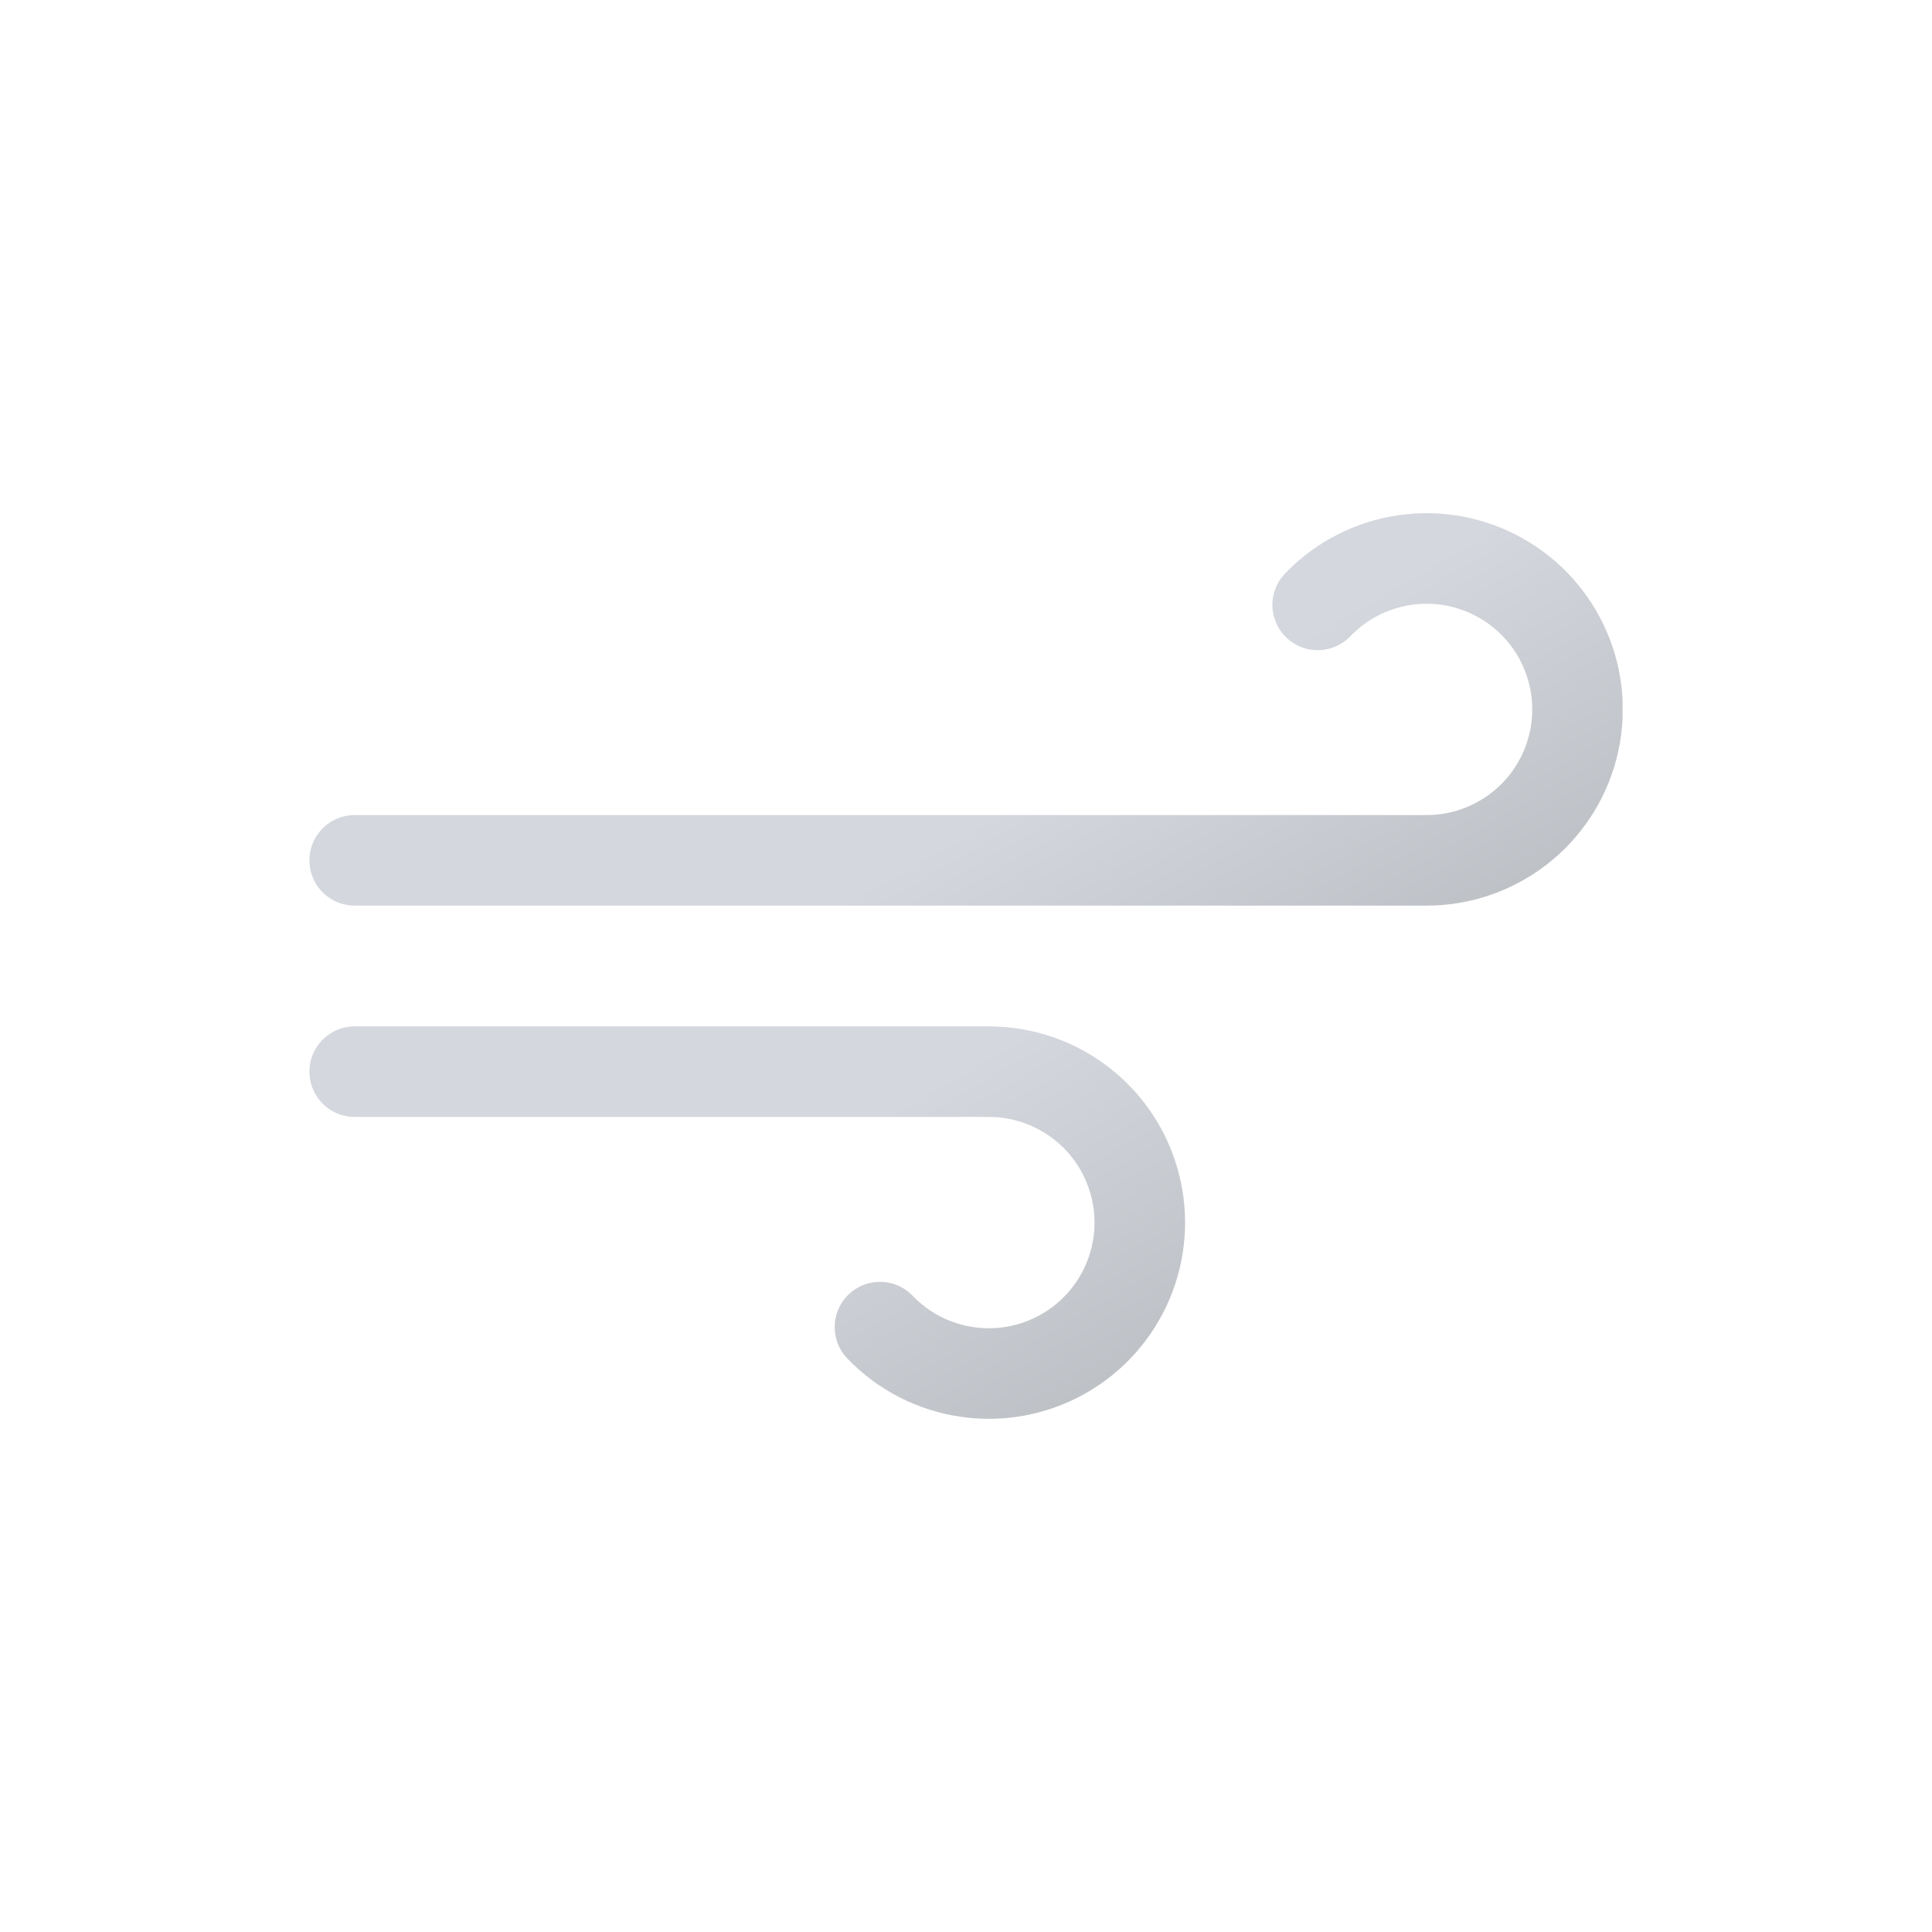
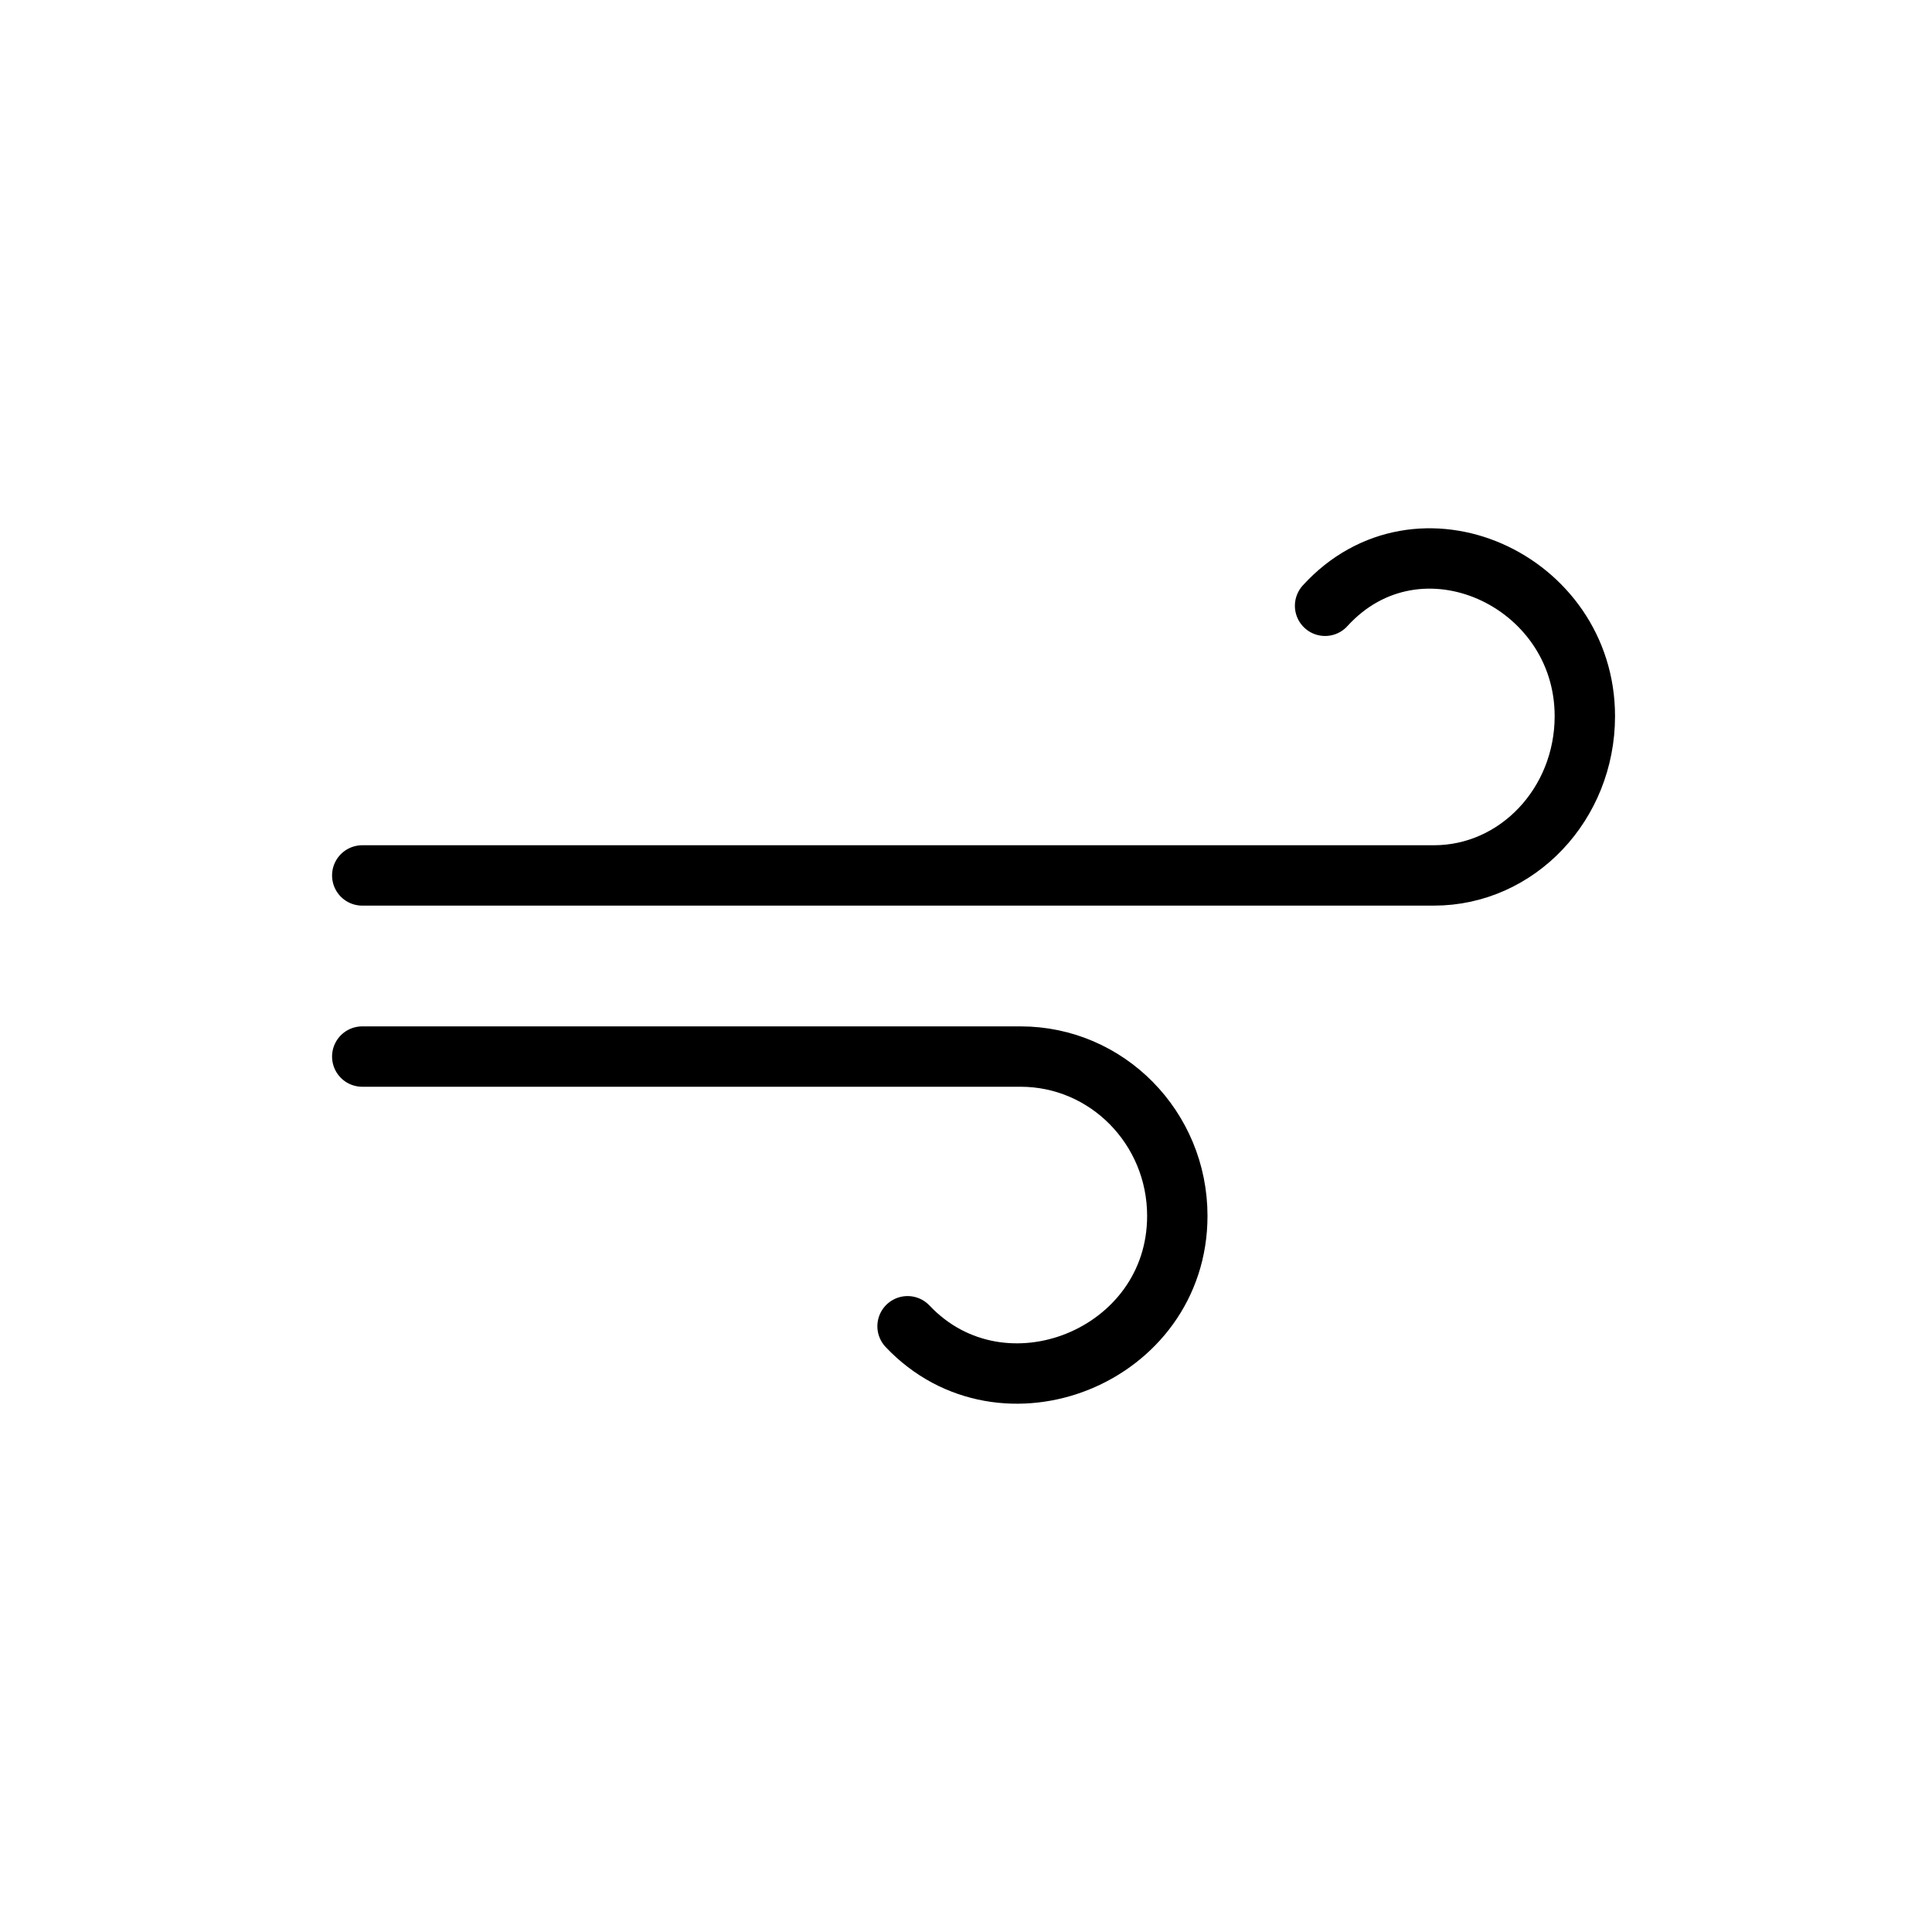
- <svg xmlns="http://www.w3.org/2000/svg" xmlns:xlink="http://www.w3.org/1999/xlink" viewBox="0 0 512 512">
-   <defs>
-     <linearGradient id="a" x1="138.5" x2="224.2" y1="5.1" y2="153.5" gradientUnits="userSpaceOnUse">
-       <stop offset="0" stop-color="#d4d7dd" />
-       <stop offset=".5" stop-color="#d4d7dd" />
-       <stop offset="1" stop-color="#bec1c6" />
-     </linearGradient>
-     <linearGradient xlink:href="#a" id="b" x1="77.7" x2="169" y1="96.2" y2="254.4" />
-     <symbol id="c" viewBox="0 0 348 240">
-       <path fill="none" stroke="url(#a)" stroke-linecap="round" stroke-miterlimit="10" stroke-width="24" d="M267.2 24.3A40 40 0 11296 92H12" />
-       <path fill="none" stroke="url(#b)" stroke-linecap="round" stroke-miterlimit="10" stroke-width="24" d="M151.2 215.7A40 40 0 10180 148H12" />
-     </symbol>
-   </defs>
-   <use xlink:href="#c" width="348" height="240" transform="translate(82 136)" />
+ <svg xmlns="http://www.w3.org/2000/svg" fill="none" viewBox="0 0 128 128">
+   <g id="wind__wind">
+     <g id="wind__Wind">
+       <path id="wind__Wind Line 1" stroke="currentColor" stroke-linecap="round" stroke-miterlimit="10" stroke-width="4" d="M87.79 40.135c6.186-6.788 17.21-1.73 17.21 7.311C105 53.275 100.522 58 95 58H24" />
+       <path id="wind__Wind Line 1_2" stroke="currentColor" stroke-linecap="round" stroke-miterlimit="10" stroke-width="4" d="M60.128 87.868C66.42 94.518 78 89.872 78 80.556 78 74.726 73.35 70 67.615 70H24" />
+     </g>
+   </g>
</svg>
